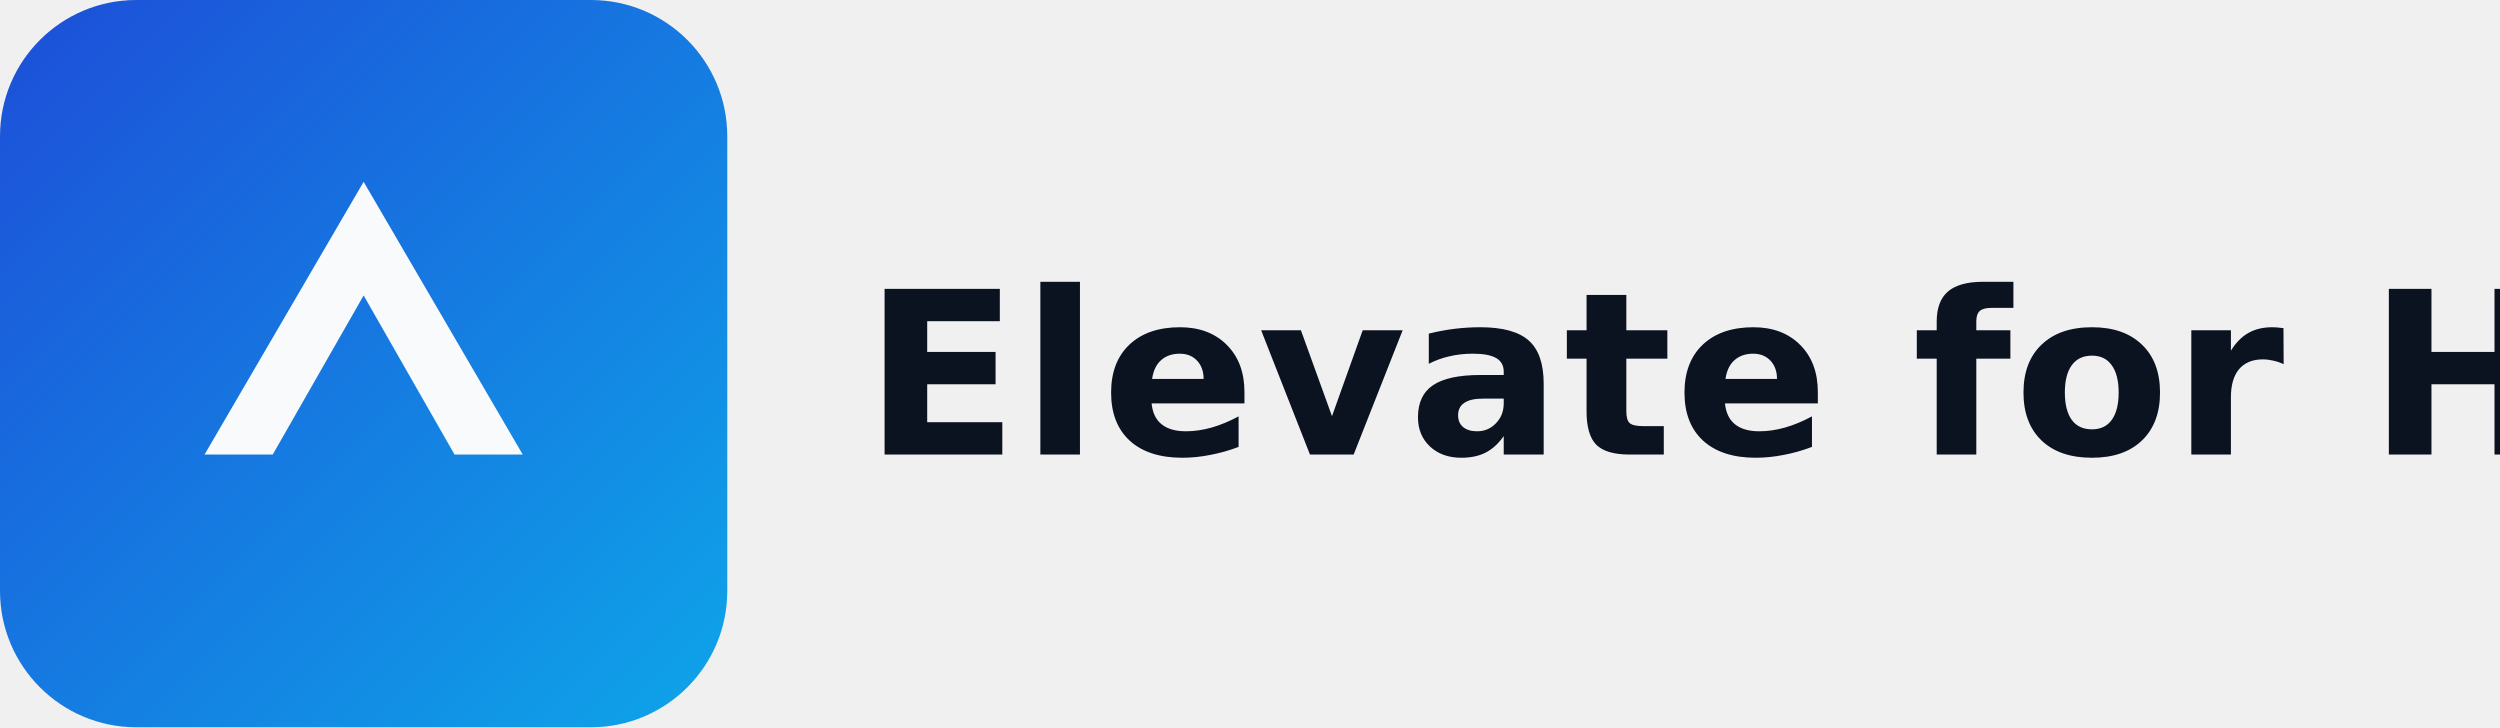
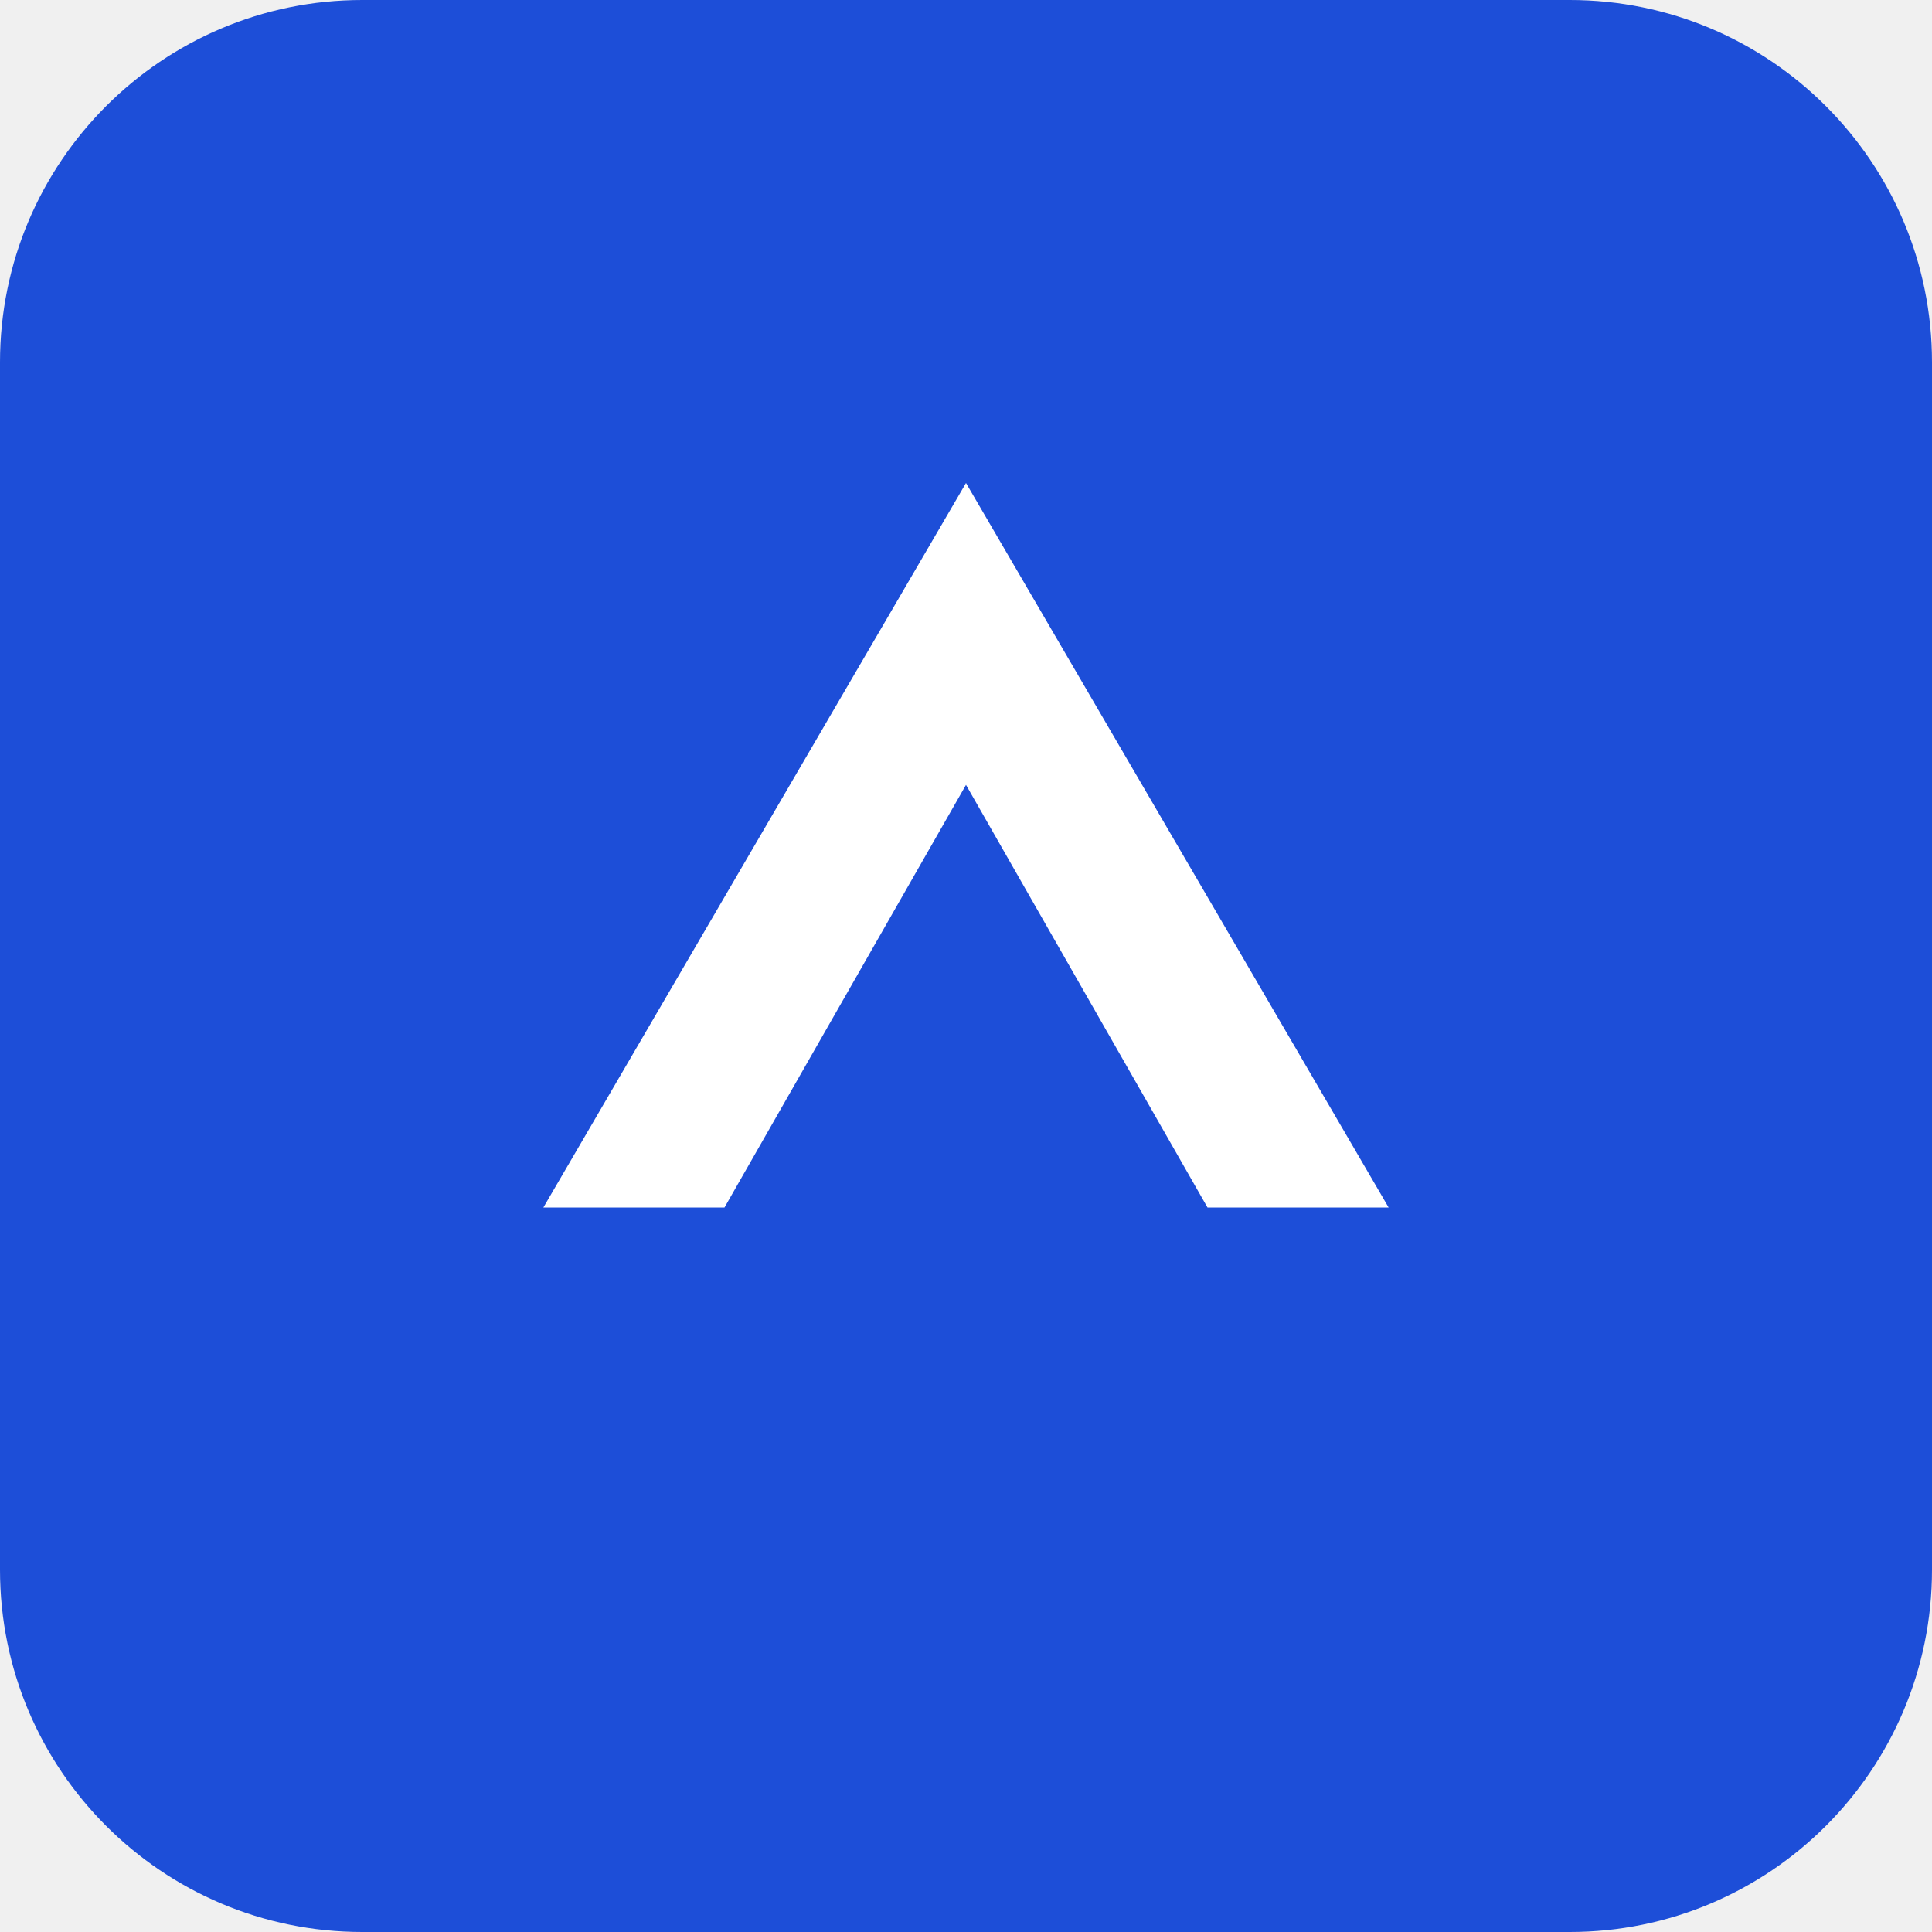
- <svg xmlns="http://www.w3.org/2000/svg" width="220" height="64" viewBox="0 0 220 64">
-   <defs>
-     <linearGradient id="g" x1="0" y1="0" x2="1" y2="1">
-       <stop offset="0%" stop-color="#1D4ED8" />
-       <stop offset="100%" stop-color="#0EA5E9" />
-     </linearGradient>
-   </defs>
-   <rect rx="12" width="64" height="64" fill="url(#g)" />
-   <path d="M18 40 L32 16 L46 40 L40 40 L32 26 L24 40 Z" fill="#F9FAFB" />
-   <text x="76" y="40" font-family="DejaVu Sans, Segoe UI, Arial" font-size="20" font-weight="700" fill="#0B1220" letter-spacing="0.2">
-     Elevate for Humanity
-   </text>
+ <svg xmlns="http://www.w3.org/2000/svg" width="64" height="64" viewBox="0 0 64 64">
+   <rect rx="12" width="64" height="64" fill="#1D4ED8" />
+   <path d="M18 40 L32 16 L46 40 L40 40 L32 26 L24 40 Z" fill="#FFFFFF" />
</svg>
